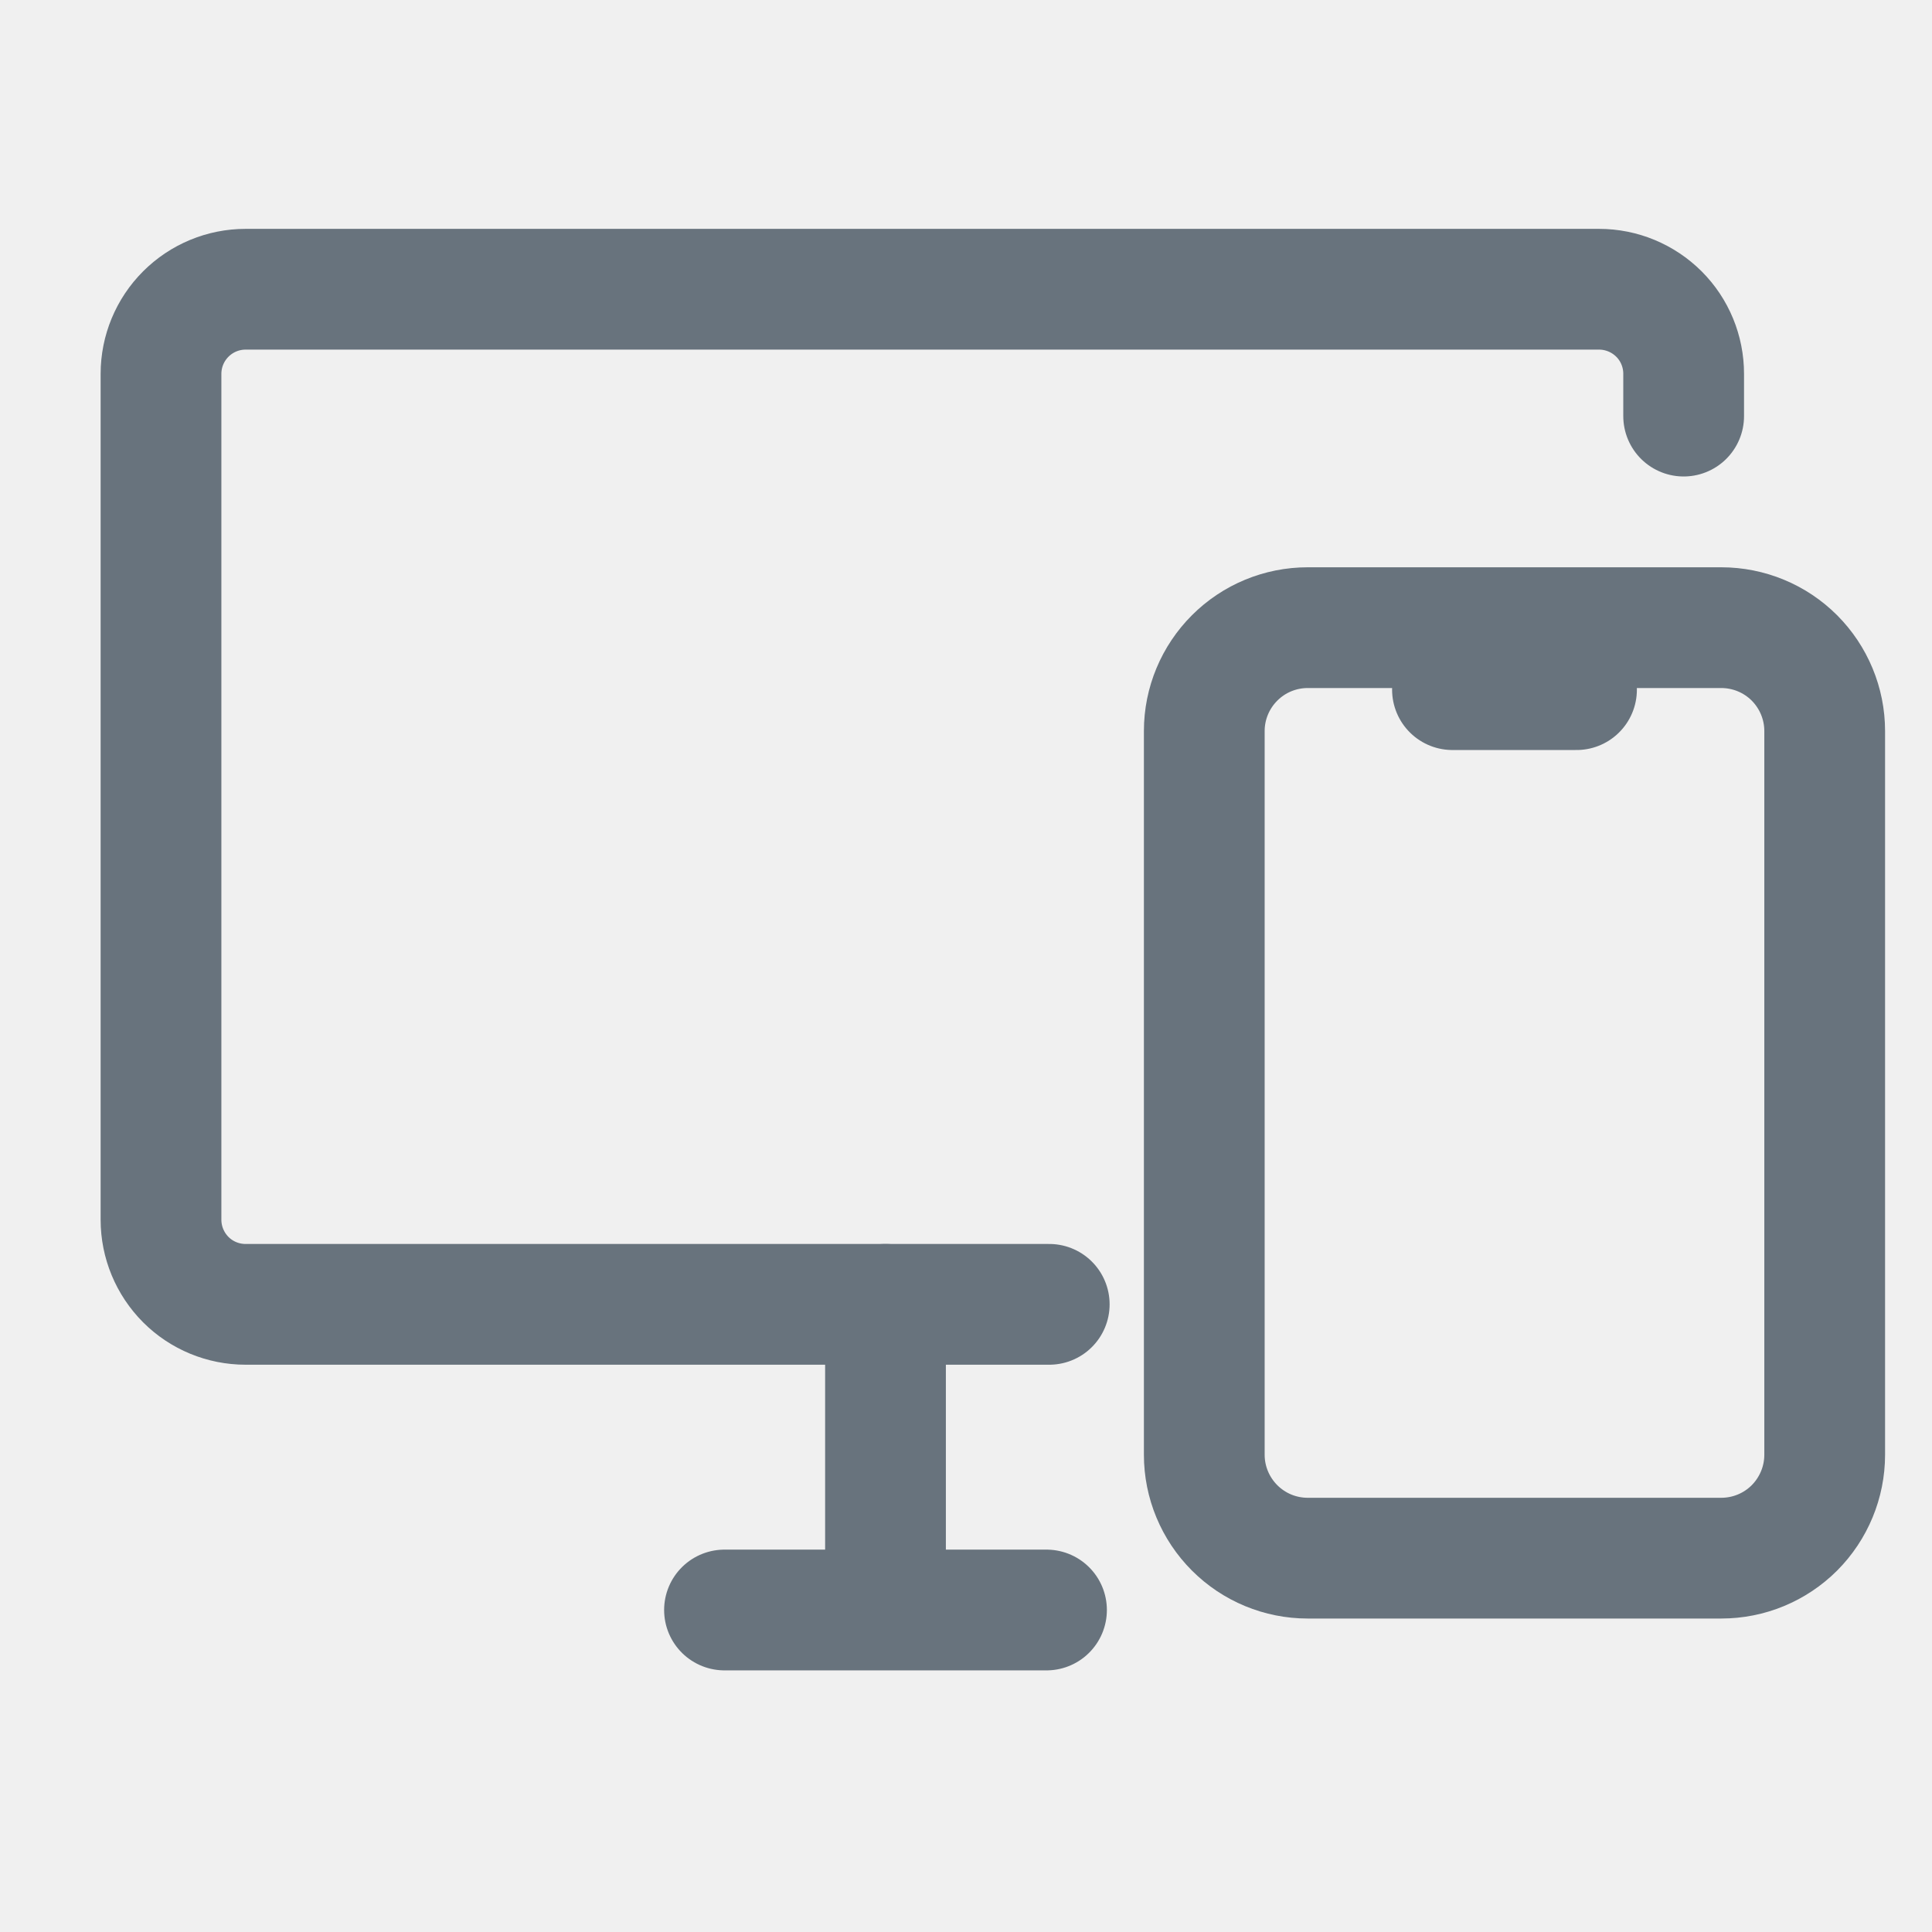
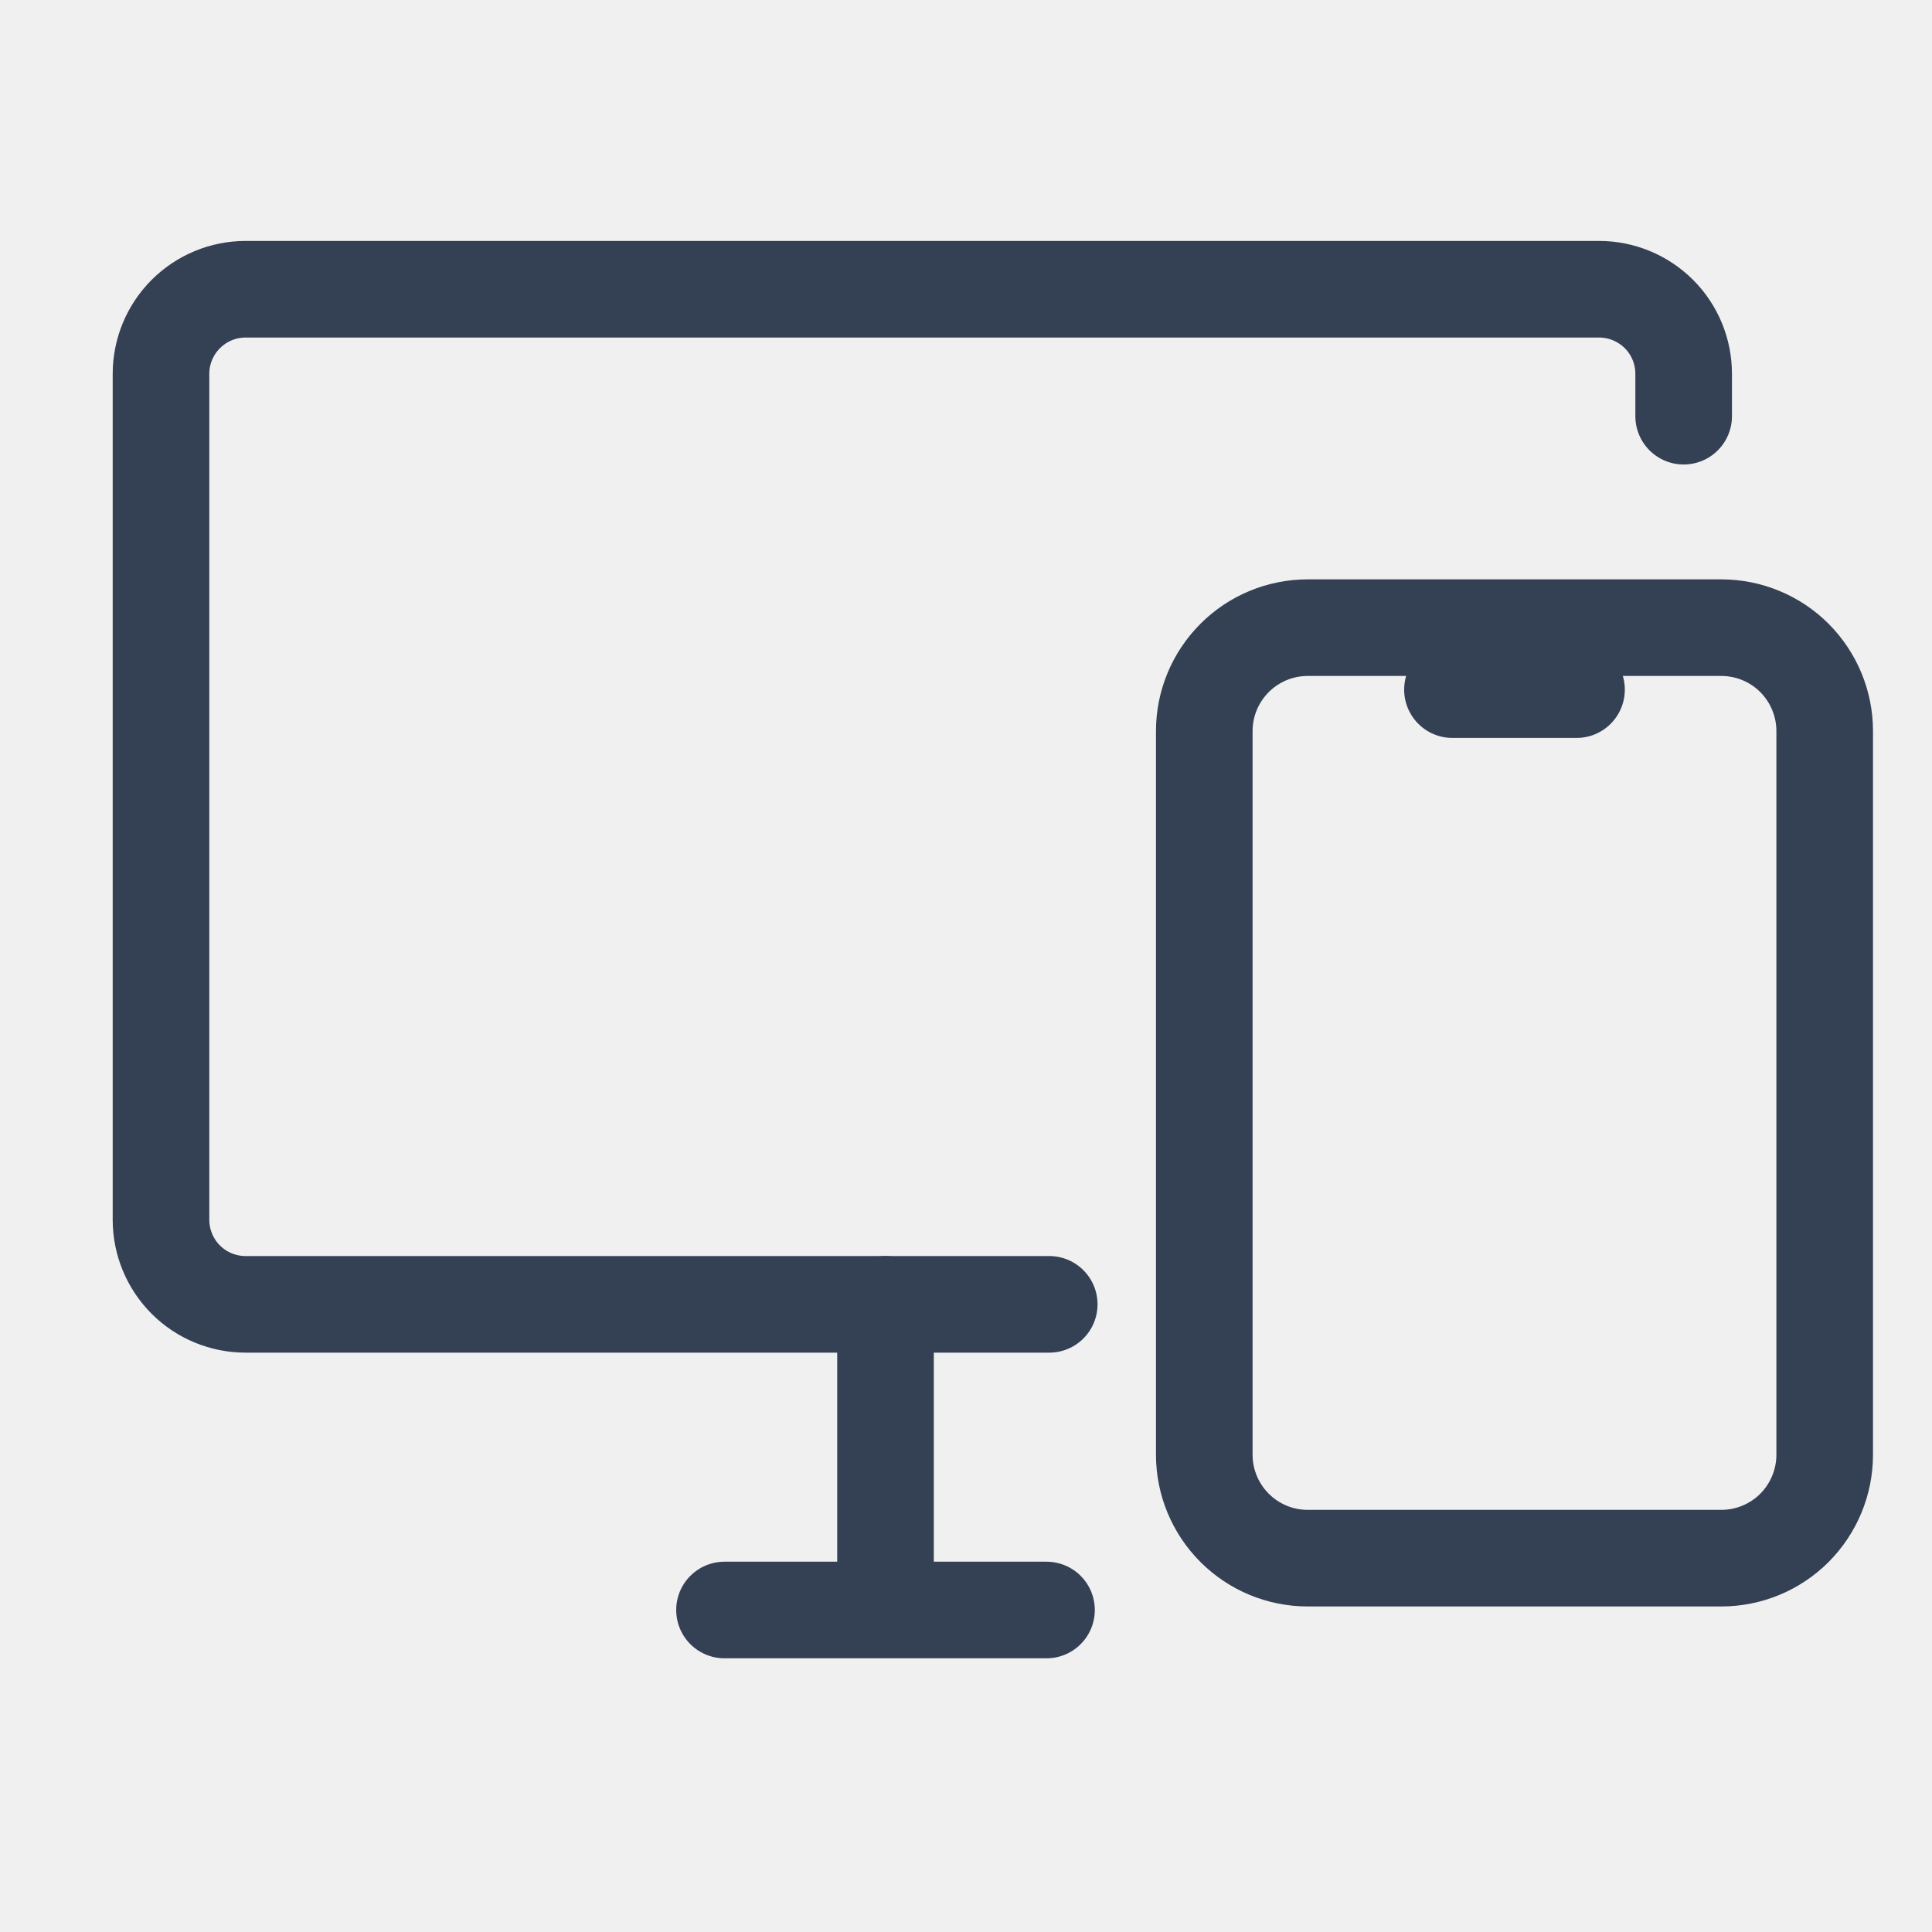
<svg xmlns="http://www.w3.org/2000/svg" width="24" height="24" viewBox="0 0 24 24" fill="none">
-   <g clip-path="url(#clip0_7374_1526)">
-     <path d="M13.034 16.203H3.051C2.772 16.203 2.505 16.093 2.308 15.896C2.111 15.698 2 15.431 2 15.152V4.644C2 4.365 2.111 4.098 2.308 3.901C2.505 3.704 2.772 3.593 3.051 3.593H19.864C20.143 3.593 20.41 3.704 20.608 3.901C20.805 4.098 20.915 4.365 20.915 4.644V5.169" stroke="#68737D" stroke-width="1.5" stroke-linecap="round" stroke-linejoin="round" />
-     <path d="M9 20L13 20" stroke="#68737D" stroke-width="1.5" stroke-linecap="round" stroke-linejoin="round" />
-     <path d="M11 16.203V19.407" stroke="#68737D" stroke-width="1.5" stroke-linecap="round" stroke-linejoin="round" />
-     <path d="M14.96 9.081C14.96 8.74 15.096 8.414 15.337 8.173C15.578 7.932 15.904 7.797 16.245 7.797H21.382C21.723 7.797 22.05 7.932 22.291 8.173C22.531 8.414 22.667 8.74 22.667 9.081V18.072C22.667 18.412 22.531 18.739 22.291 18.98C22.05 19.221 21.723 19.356 21.382 19.356H16.245C15.904 19.356 15.578 19.221 15.337 18.98C15.096 18.739 14.96 18.412 14.96 18.072V9.081Z" stroke="#68737D" stroke-width="1.5" stroke-linecap="round" stroke-linejoin="round" />
-     <path d="M18.043 8.567H19.584" stroke="#68737D" stroke-width="1.5" stroke-linecap="round" stroke-linejoin="round" />
+   <g clip-path="url(#clip0_177_1058)">
+     <path d="M13.034 16.203H3.051C2.772 16.203 2.505 16.093 2.308 15.896C2.111 15.699 2 15.431 2 15.153V4.644C2 4.365 2.111 4.098 2.308 3.901C2.505 3.704 2.772 3.593 3.051 3.593H19.864C20.143 3.593 20.41 3.704 20.608 3.901C20.805 4.098 20.915 4.365 20.915 4.644V5.17" stroke="#344054" stroke-width="1.2" stroke-linecap="round" stroke-linejoin="round" />
+     <path d="M9 20L13 20" stroke="#344054" stroke-width="1.2" stroke-linecap="round" stroke-linejoin="round" />
+     <path d="M11 16.203V19.407" stroke="#344054" stroke-width="1.2" stroke-linecap="round" stroke-linejoin="round" />
+     <path d="M14.96 9.081C14.96 8.74 15.096 8.414 15.337 8.173C15.578 7.932 15.904 7.797 16.245 7.797H21.382C21.723 7.797 22.05 7.932 22.291 8.173C22.531 8.414 22.667 8.74 22.667 9.081V18.072C22.667 18.412 22.531 18.739 22.291 18.98C22.05 19.221 21.723 19.356 21.382 19.356H16.245C15.904 19.356 15.578 19.221 15.337 18.98C15.096 18.739 14.96 18.412 14.96 18.072V9.081Z" stroke="#344054" stroke-width="1.2" stroke-linecap="round" stroke-linejoin="round" />
+     <path d="M18.043 8.567H19.584" stroke="#344054" stroke-width="1.2" stroke-linecap="round" stroke-linejoin="round" />
  </g>
  <defs>
-     <clipPath id="clip0_7374_1526">
+     <clipPath id="clip0_177_1058">
      <rect width="24" height="24" fill="white" />
    </clipPath>
  </defs>
</svg>
